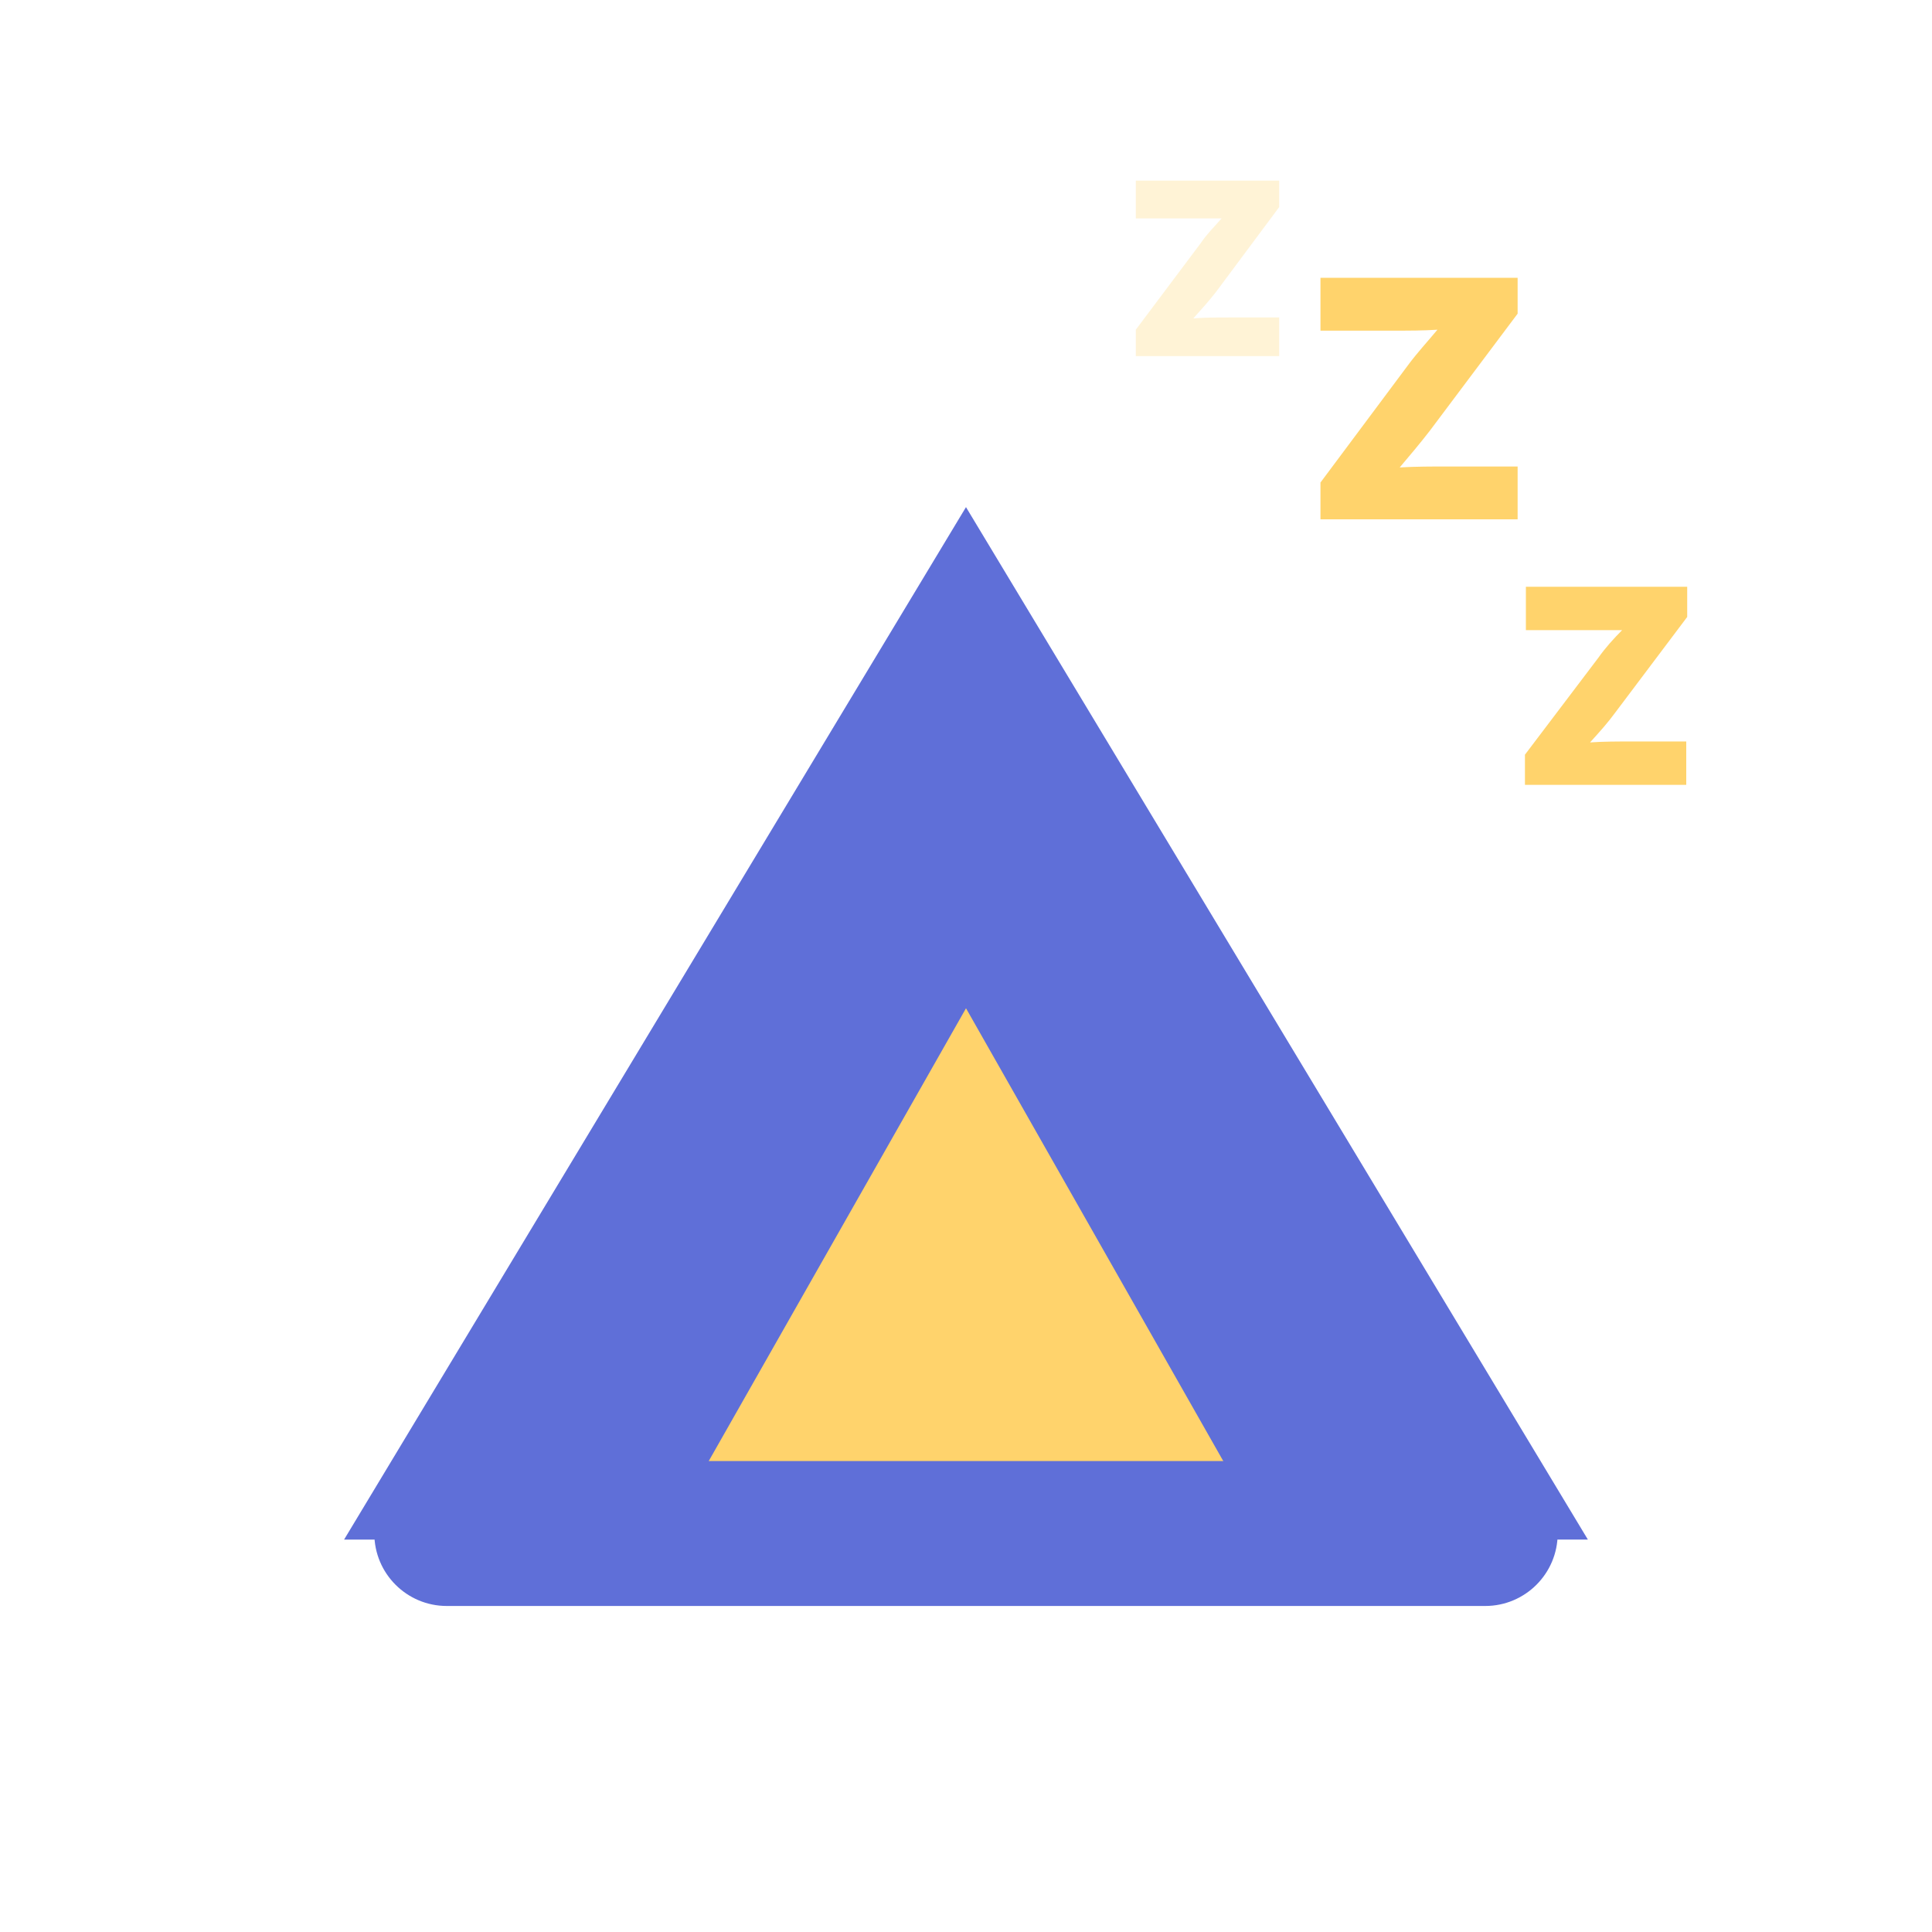
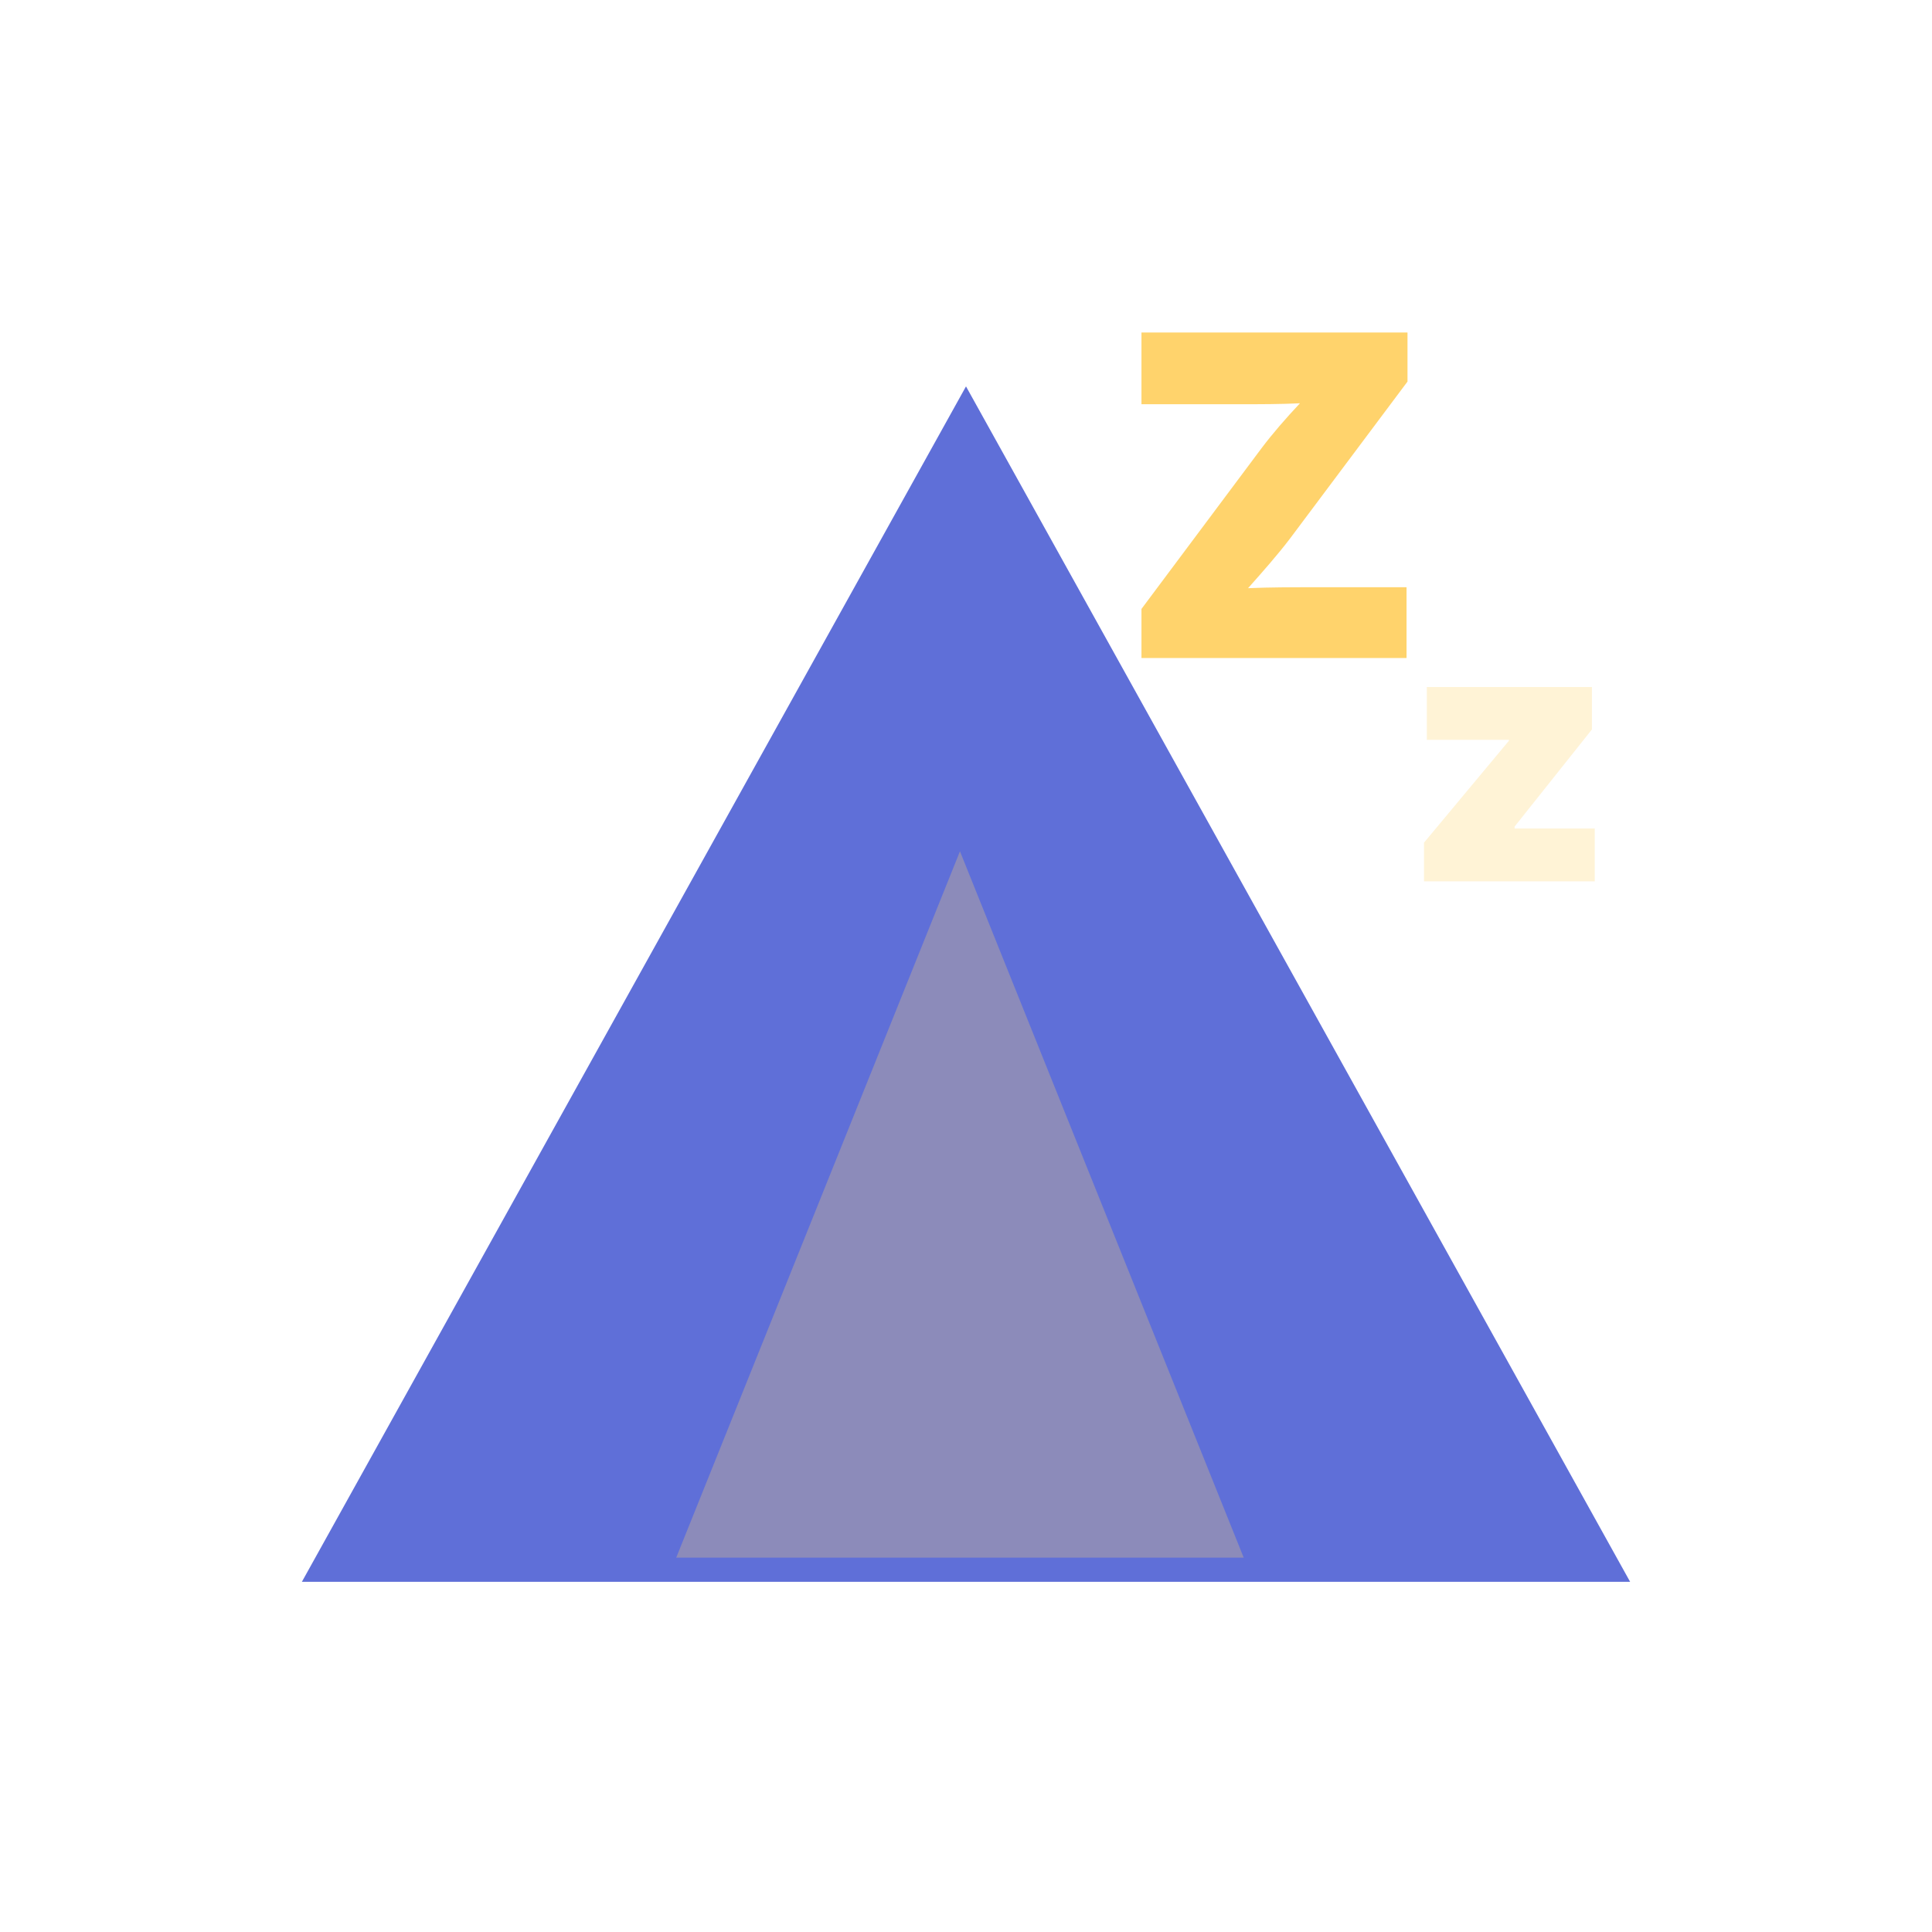
<svg xmlns="http://www.w3.org/2000/svg" viewBox="0 0 32 32" width="32" height="32" role="img" aria-label="Sleep / 休息" class="ohana-duotone-icon">
  <g>
-     <path style="fill:#5f6fd8" d="M5.7 25.5 16 8.4l10.3 17.1H5.7Z" />
-     <path style="fill:#5f6fd8;opacity:.22" d="M16 8.4v17.1H5.7L16 8.4Z" />
-     <path style="fill:#ffd36c" d="M16 16.7 21 25.5H11l5-8.8Z" />
-     <rect style="fill:#5f6fd8" x="6.2" y="24.2" width="19.6" height="2.4" rx="1.2" />
-     <text style="fill:#ffd36c" x="23.5" y="8.6" text-anchor="middle" font-family="-apple-system, BlinkMacSystemFont, 'SF Pro Display', sans-serif" font-size="5.5" font-weight="900">Z</text>
-     <text style="fill:#ffd36c" x="26.6" y="13" text-anchor="middle" font-family="-apple-system, BlinkMacSystemFont, 'SF Pro Display', sans-serif" font-size="4.5" font-weight="900">Z</text>
-     <text style="fill:#ffd36c;opacity:.28" x="20" y="5.9" text-anchor="middle" font-family="-apple-system, BlinkMacSystemFont, 'SF Pro Display', sans-serif" font-size="4" font-weight="900">Z</text>
+     <path style="fill:#5f6fd8" d="M16 6.4 27 26.2H5Z" />
+     <path style="fill:#ffd36c;opacity:.28" d="M15.9 14.1 20.6 25.8H11.2Z" />
+     <text style="fill:#ffd36c" x="21.1" y="10.9" text-anchor="middle" font-family="-apple-system, BlinkMacSystemFont, 'SF Pro Display', sans-serif" font-size="7.4" font-weight="900">Z</text>
+     <text style="fill:#ffd36c;opacity:.28" x="25" y="14.6" text-anchor="middle" font-family="-apple-system, BlinkMacSystemFont, 'SF Pro Display', sans-serif" font-size="5.9" font-weight="900">z</text>
  </g>
</svg>
